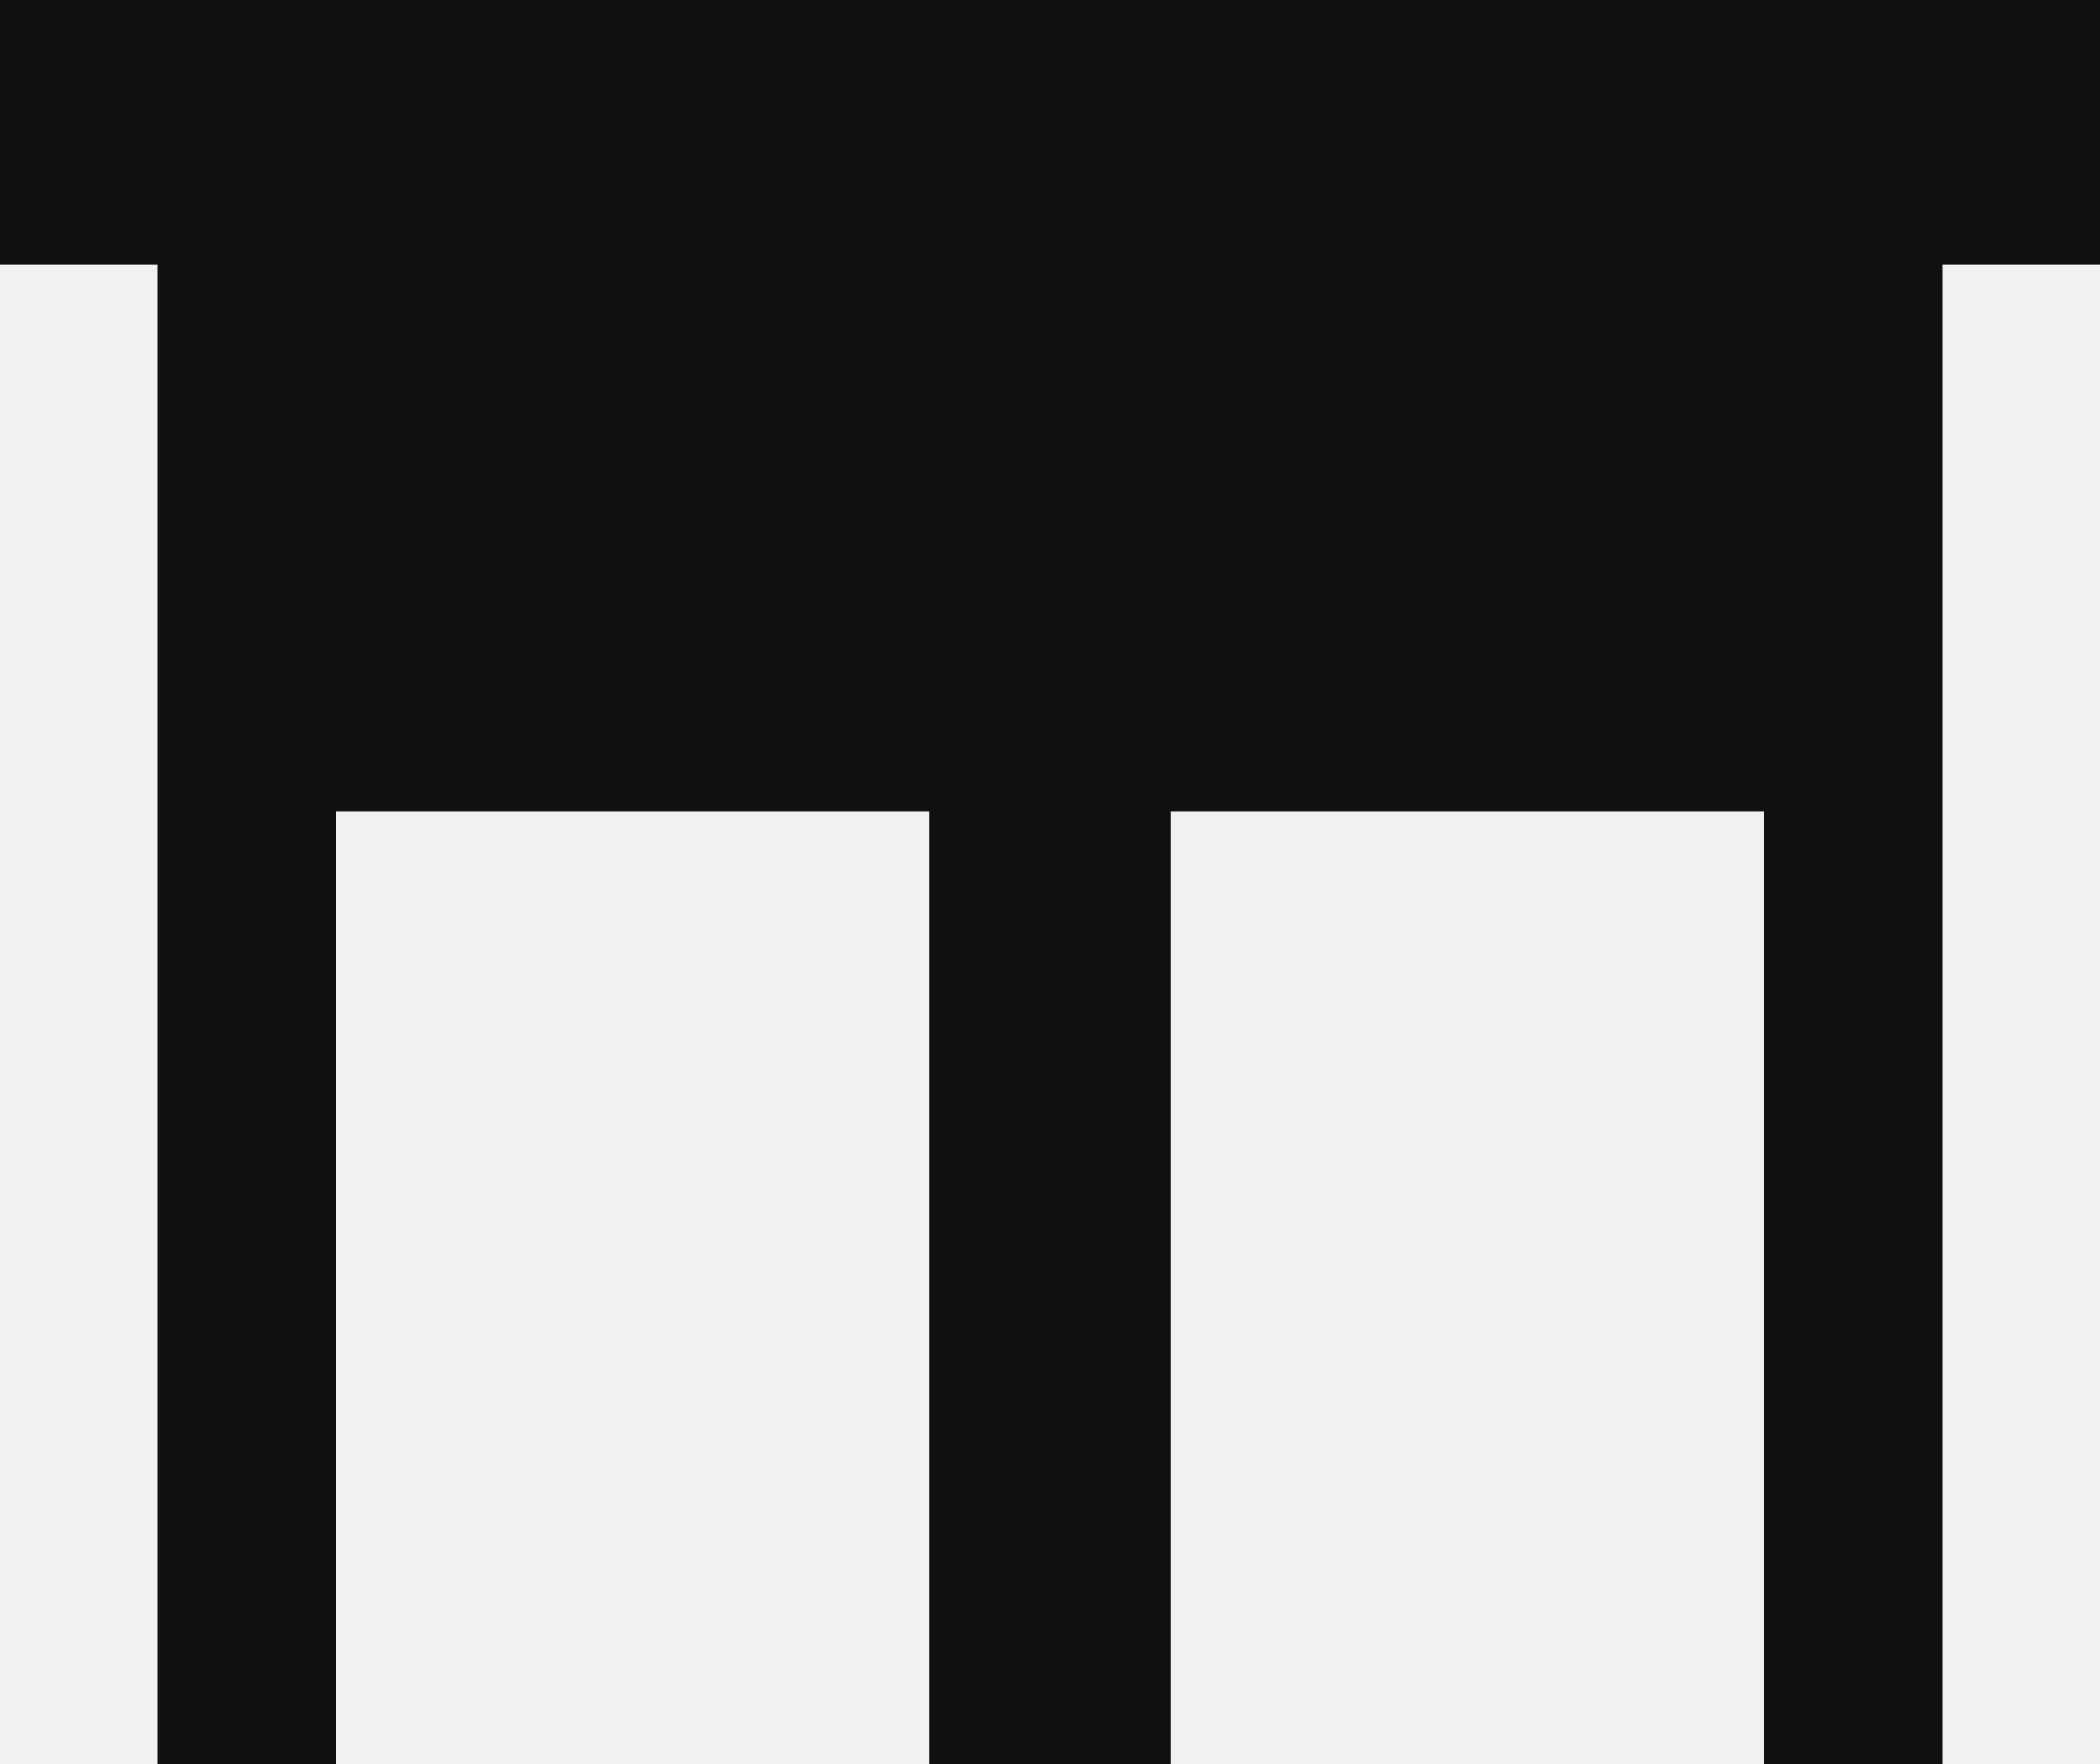
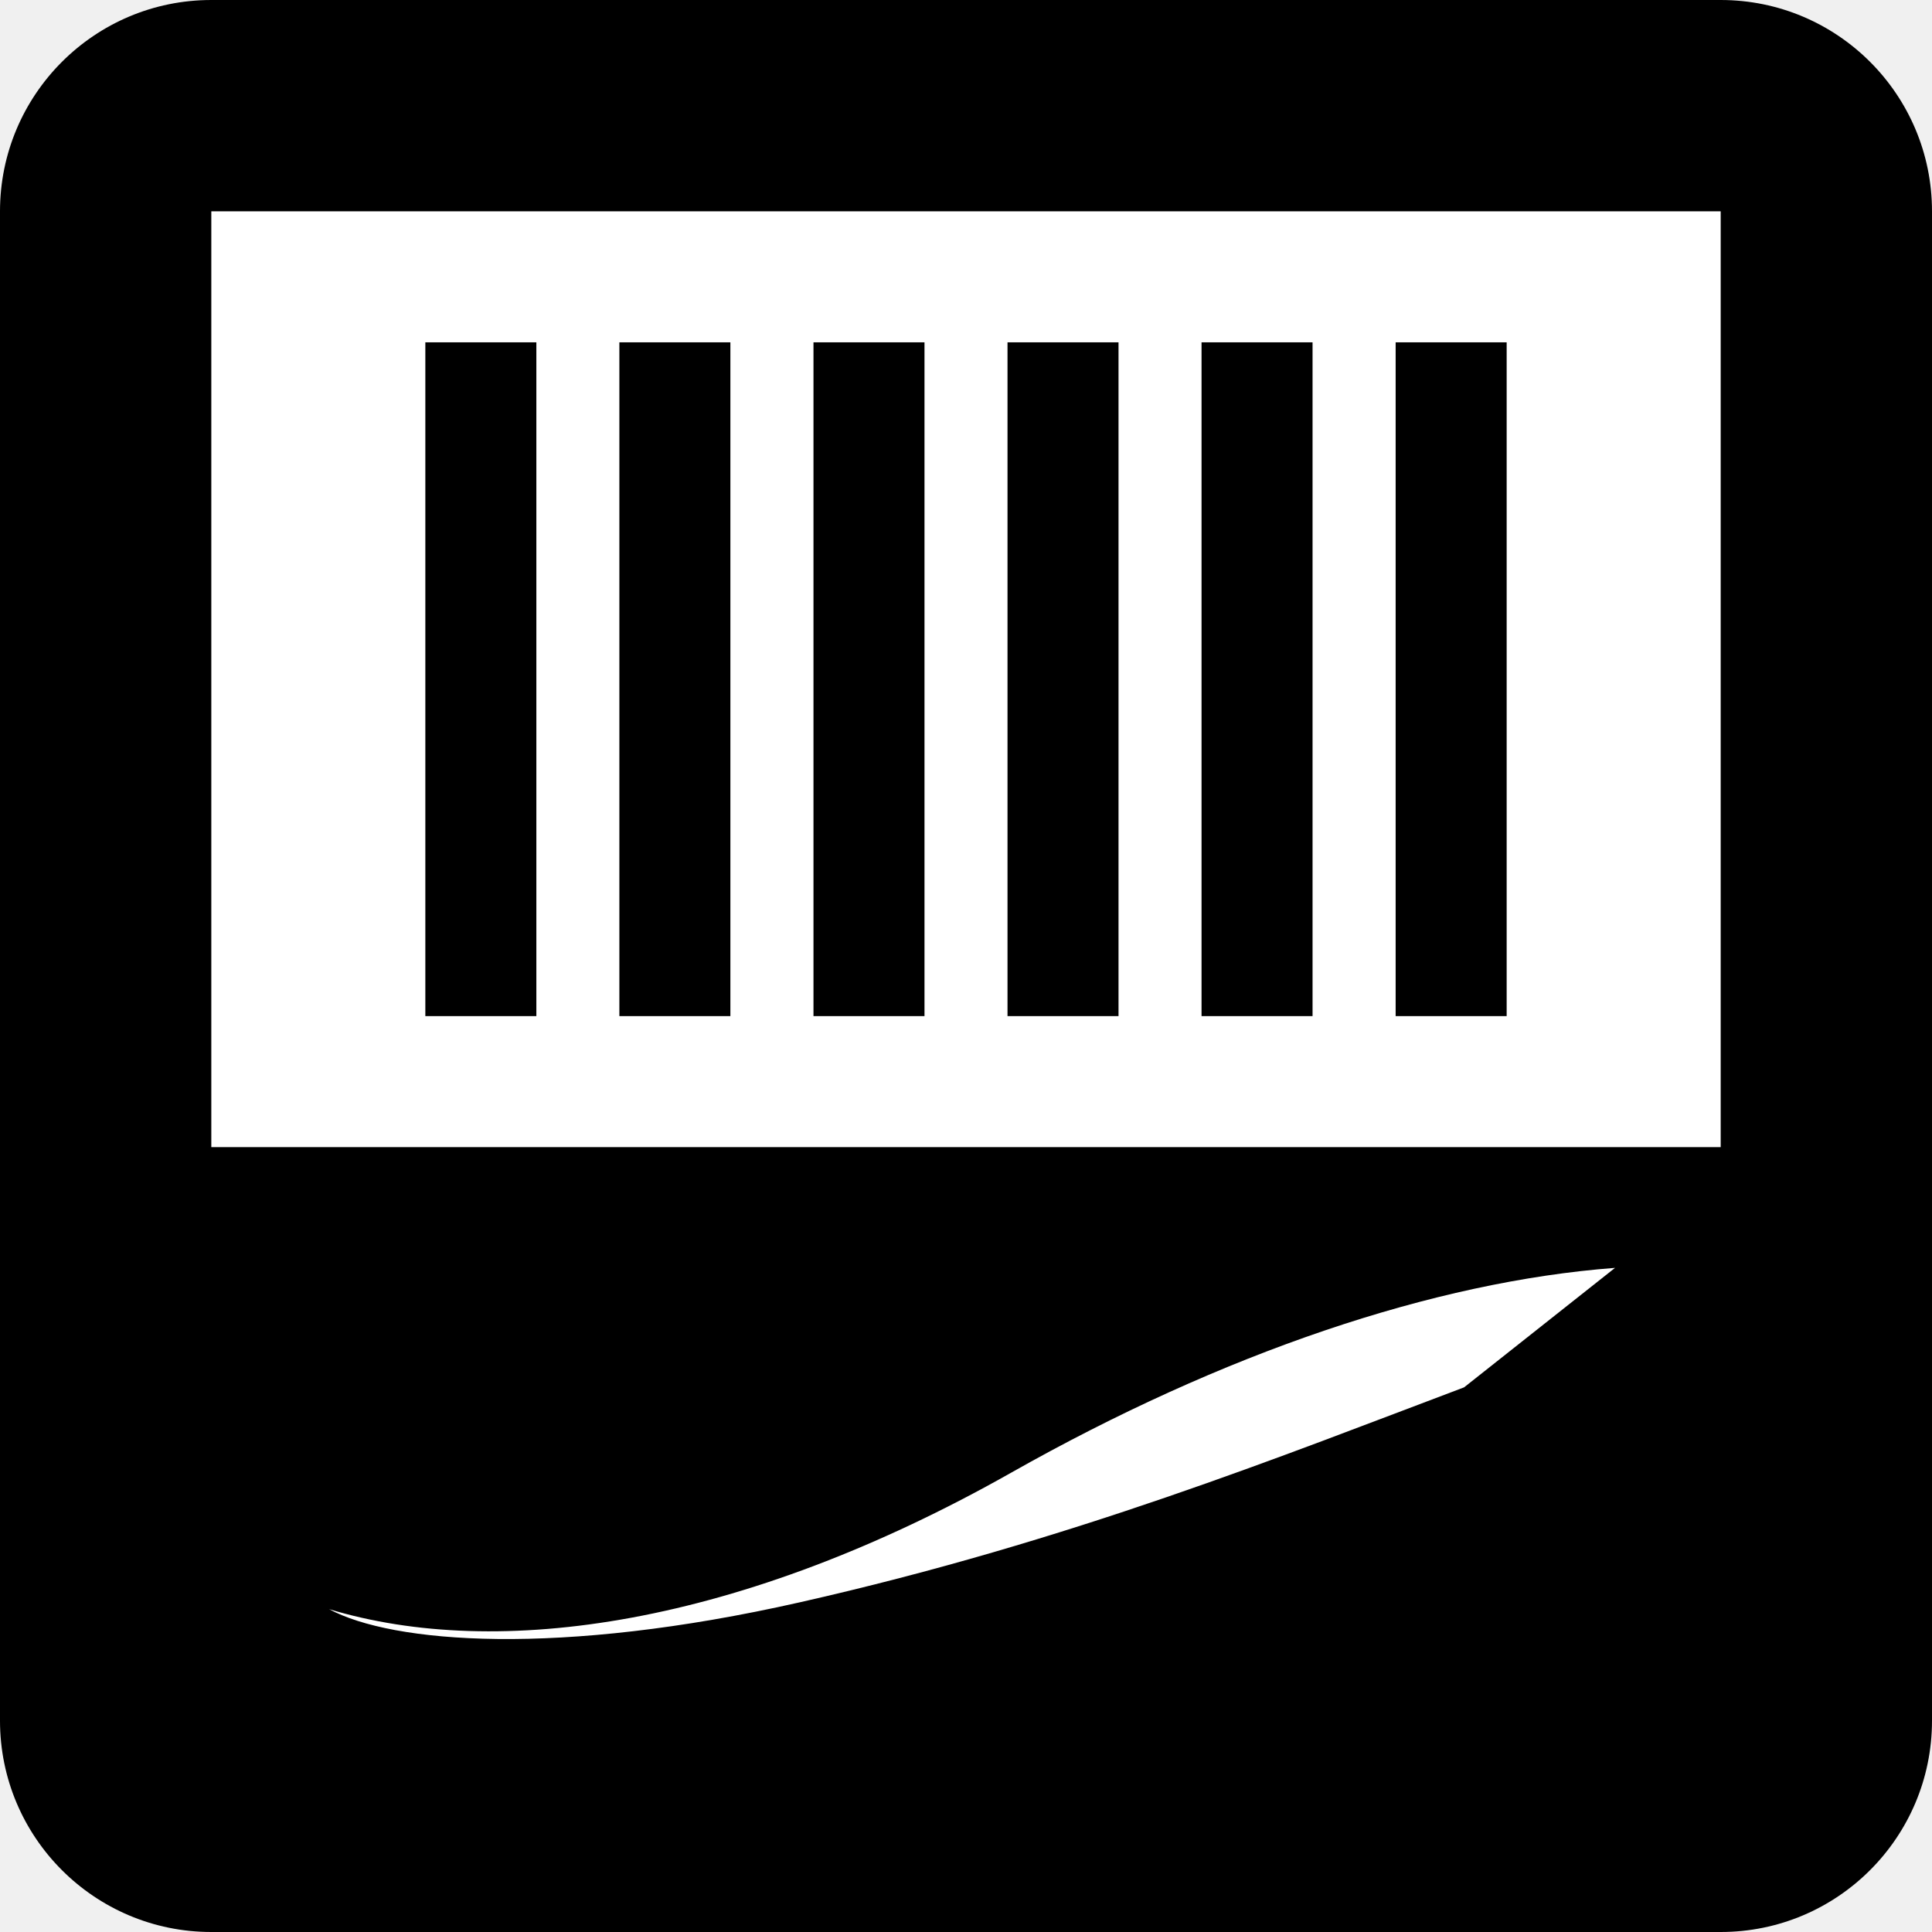
- <svg xmlns="http://www.w3.org/2000/svg" viewBox="0 0 200 168" role="img" aria-label="CSC 물류센터 심볼">
-   <g fill="#111111">
-     <path d="M 0 0.0 L 200 0.0 L 200 25.2 L 185.0 25.2 L 185.0 168 L 168.0 168 L 168.0 77.28 L 111.5 77.28 L 111.5 168 L 88.5 168 L 88.5 77.28 L 32.0 77.28 L 32.0 168 L 15.0 168 L 15.0 25.2 L 0 25.2 Z" />
+ <svg xmlns="http://www.w3.org/2000/svg" viewBox="0 0 256.00 256.00" role="img" aria-label="CSC 컨테이너 심볼">
+   <g>
+     <rect width="256" height="256" rx="28" fill="#000000" />
+     <rect x="28.00" y="28.00" width="200.00" height="124.00" fill="#ffffff" />
+     <rect x="56.36" y="45.36" width="14.71" height="89.28" fill="#000000" />
+     <rect x="82.07" y="45.36" width="14.71" height="89.28" fill="#000000" />
+     <rect x="107.79" y="45.36" width="14.71" height="89.28" fill="#000000" />
+     <rect x="133.50" y="45.36" width="14.71" height="89.28" fill="#000000" />
+     <rect x="159.21" y="45.36" width="14.71" height="89.28" fill="#000000" />
+     <rect x="184.93" y="45.36" width="14.71" height="89.28" fill="#000000" />
+     <path fill="#ffffff" d="M 43.60 213.22 C 66.00 220.00 98.00 215.48 134.00 195.13 C 162.00 179.30 190.00 169.81 214.00 168.00 L 194.00 183.83 C 170.00 192.87 142.00 204.17 106.00 212.31 C 74.00 219.55 52.00 217.74 43.60 213.22 Z" />
  </g>
</svg>
